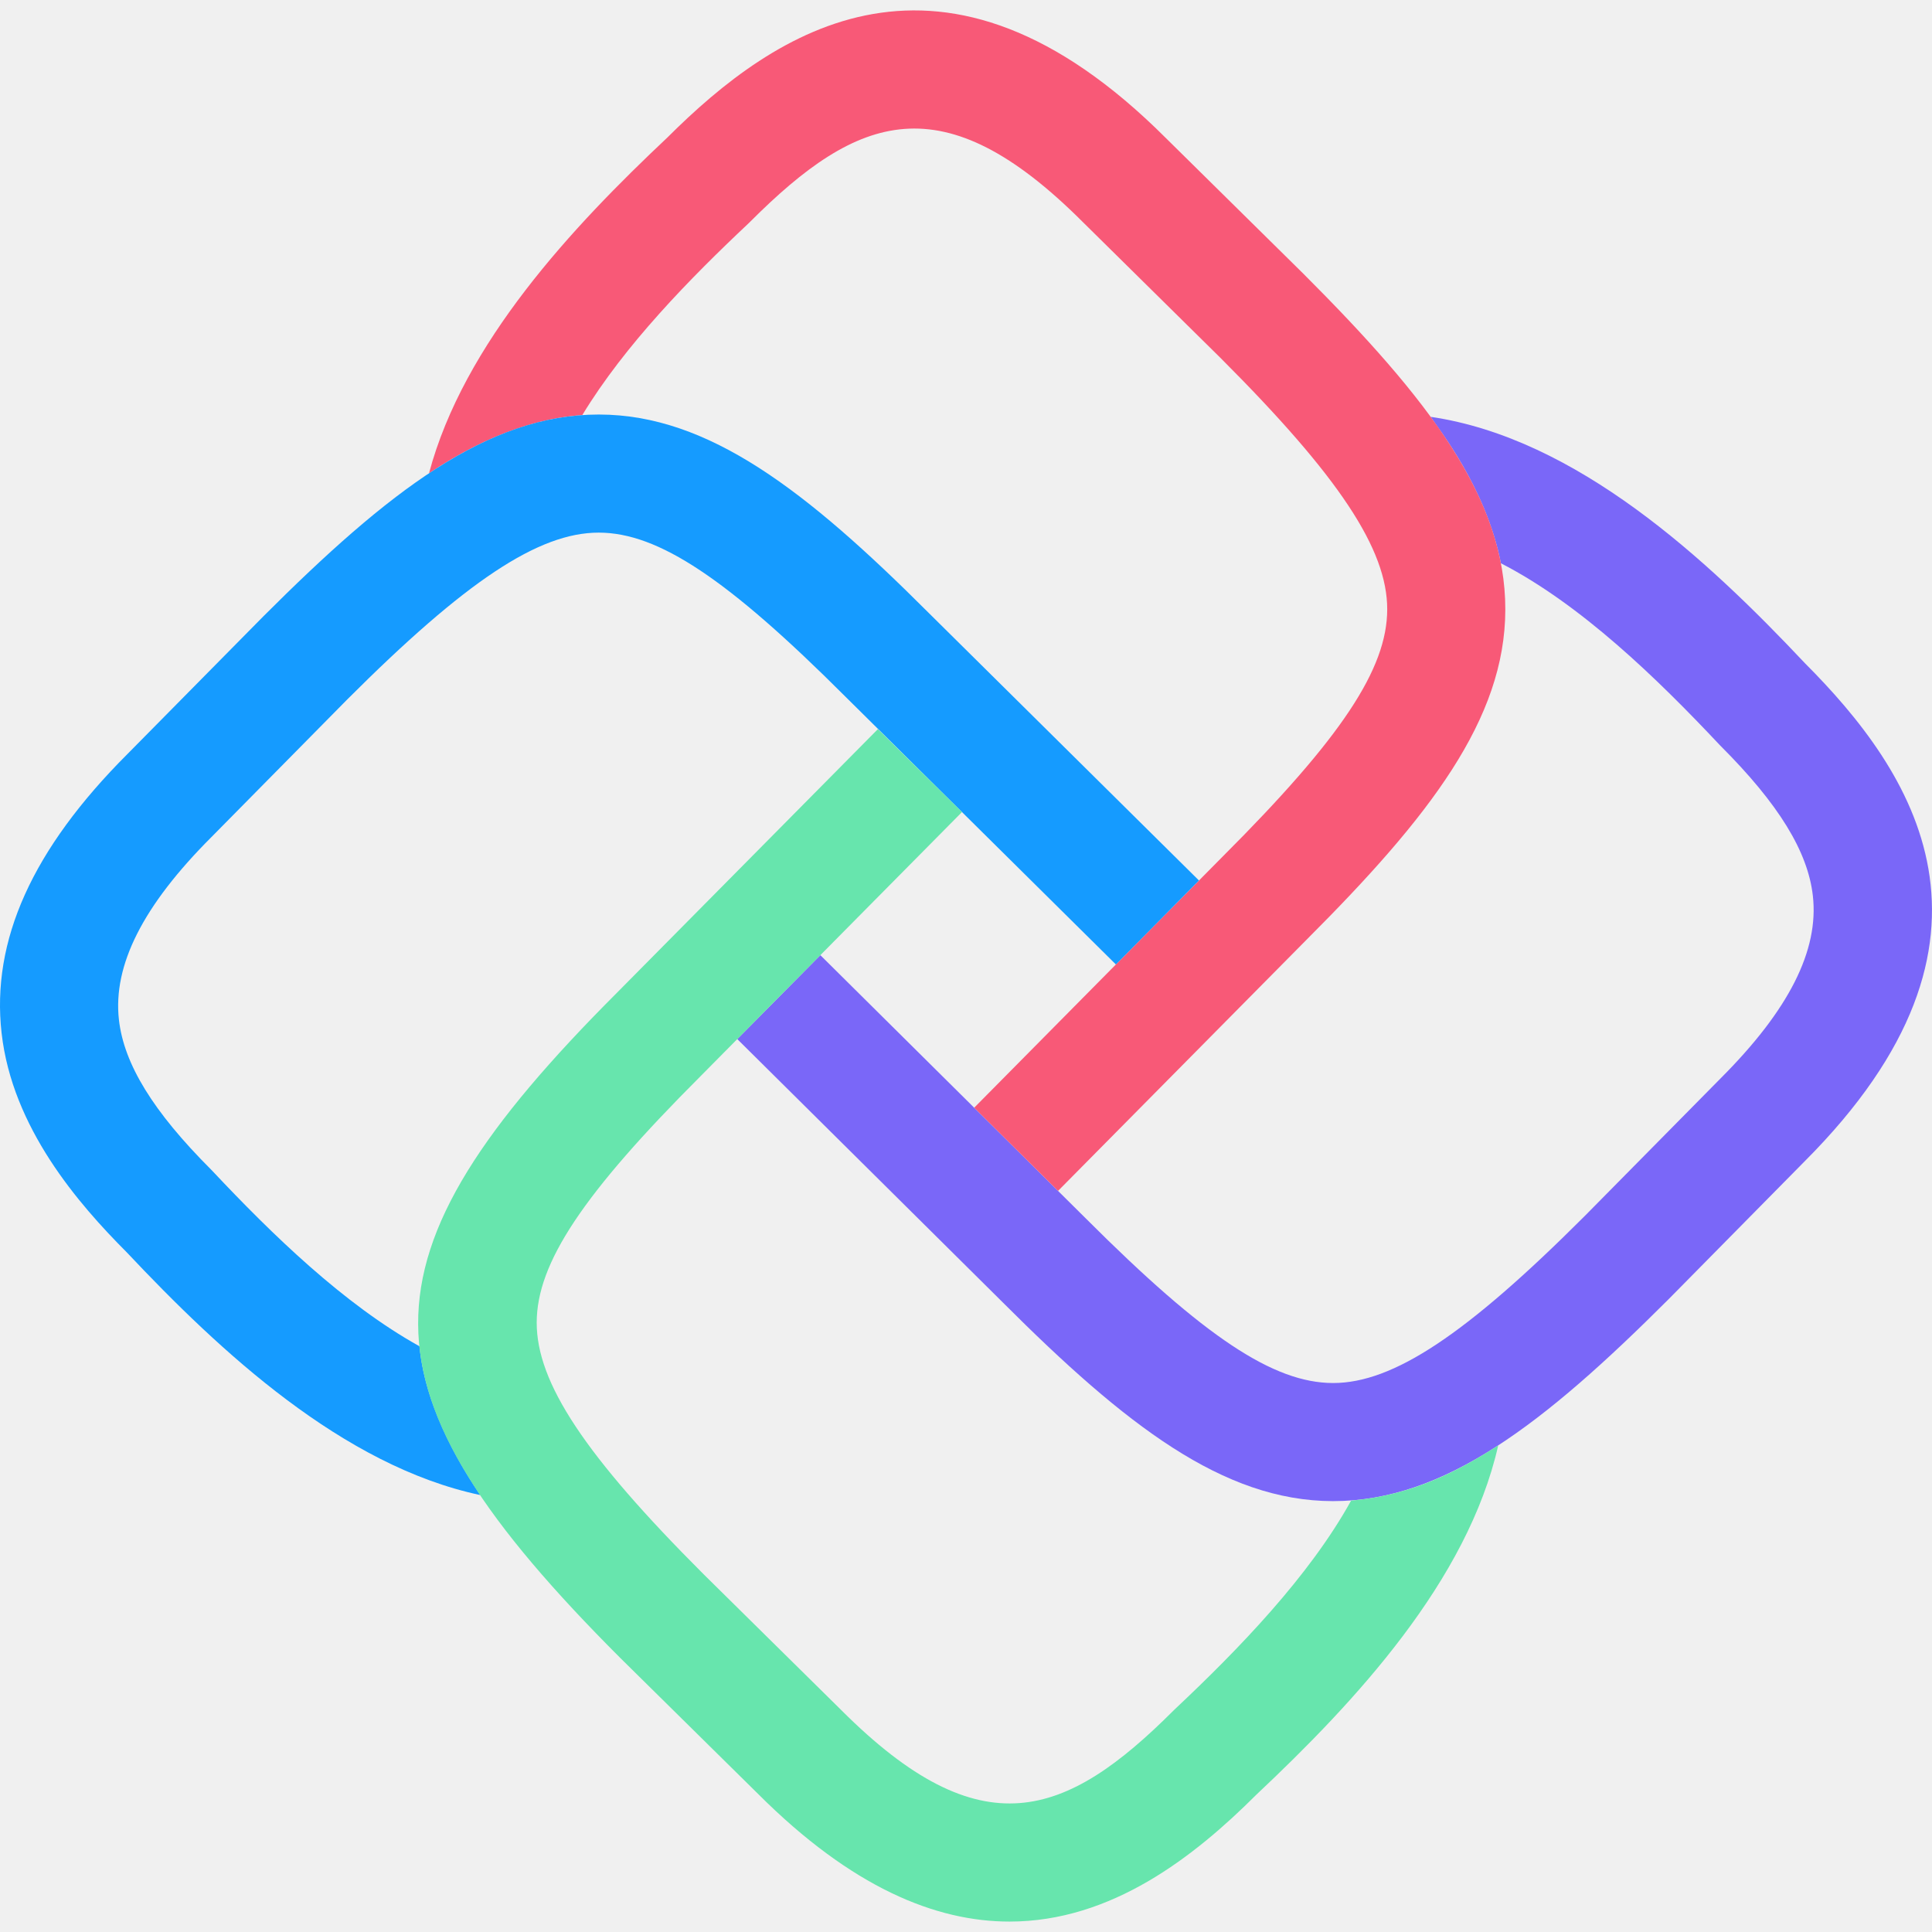
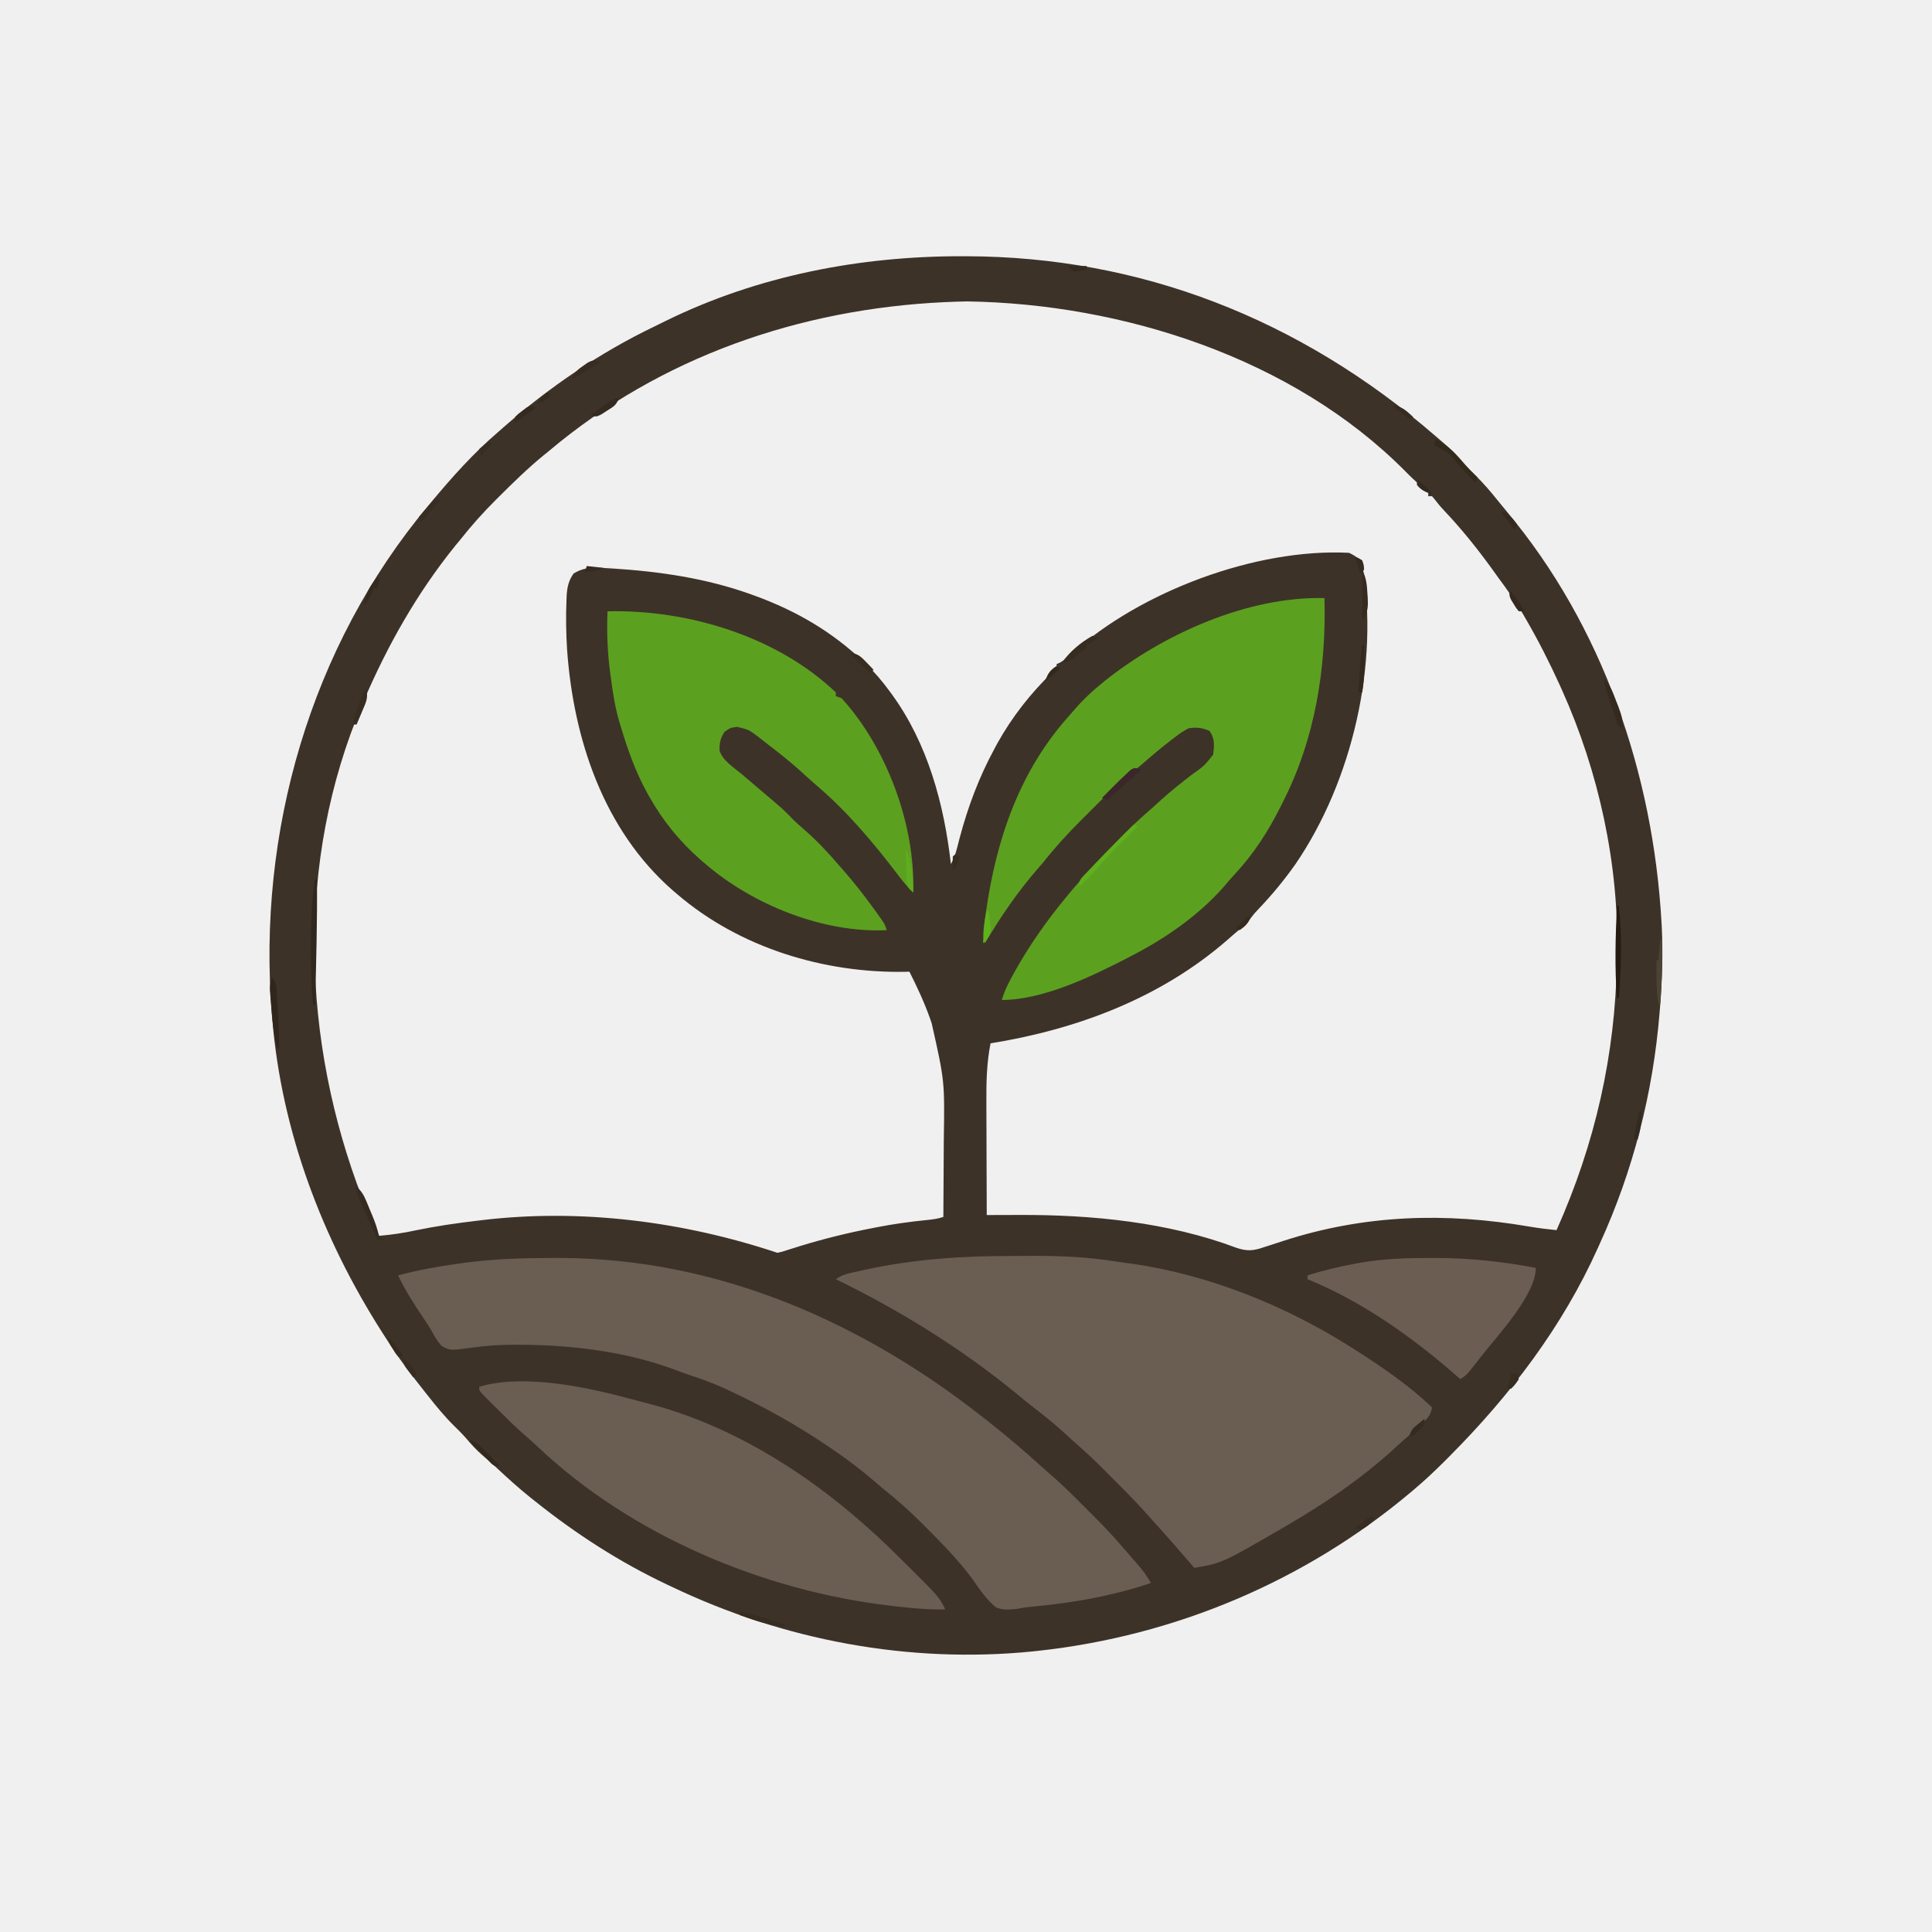
- <svg xmlns="http://www.w3.org/2000/svg" xmlns:xlink="http://www.w3.org/1999/xlink" width="450" height="450" viewBox="0 0 50.37 49.827" version="1.1" id="svg151">
-   <defs id="defs105">
-     <path id="aj28a0fd1a" d="M 1.738,0.156 3.927,2.323 2.347,3.919 0.101,1.81 Z" />
-     <path id="fdje57jgic" d="M 2.201,0.066 3.855,1.703 1.69,3.894 0.093,2.311 Z" />
-     <path id="6bg72xwlze" d="M 2.398,0.044 3.994,1.624 1.886,3.869 0.232,2.232 Z" />
-     <path id="eaqjnja8wg" d="M 1.736,0.023 3.981,2.132 2.344,3.786 0.156,1.619 Z" />
-   </defs>
+ <svg xmlns="http://www.w3.org/2000/svg" width="450" height="450" viewBox="0 0 1024 1024" version="1.1" id="svg151">
  <g fill="none" fill-rule="evenodd" id="g149" transform="translate(-2.9304427e-4,-1.6465461e-4)">
-     <g id="g147">
-       <g id="g145">
-         <path fill="#7a67f8" d="M 34.758,38.865 H 34.746 C 31.892,38.86 29.342,36.882 26.152,33.692 l -6.93,-6.873 2.166,-2.188 6.937,6.88 c 3.075,3.074 4.876,4.272 6.427,4.275 h 0.005 c 1.567,0 3.467,-1.262 6.558,-4.353 l 3.541,-3.587 c 1.784,-1.784 2.57,-3.34 2.408,-4.762 -0.13,-1.156 -0.894,-2.397 -2.401,-3.904 L 44.83,19.146 C 43.202,17.414 41.211,15.483 39.131,14.414 38.745,12.437 37.48,10.881 37.3,10.596 c 3.803,0.559 7.197,3.703 9.758,6.424 2.788,2.794 5.803,7.176 -0.018,12.996 l -3.54,3.588 c -3.251,3.25 -5.844,5.261 -8.742,5.261" id="path107" />
-         <path fill="#f85977" d="m 25.399,28.608 6.492,-6.562 c 3.076,-3.076 4.274,-4.877 4.276,-6.428 0.004,-1.567 -1.257,-3.469 -4.352,-6.563 L 28.228,5.515 C 24.58,1.867 22.369,2.699 19.561,5.507 L 19.528,5.54 c -1.54,1.448 -3.237,3.182 -4.346,5.01 -1.031,0.073 -2.361,0.424 -3.997,1.518 0.906,-3.397 3.737,-6.422 6.216,-8.755 2.794,-2.789 7.177,-5.804 12.997,0.017 l 3.588,3.54 c 3.255,3.256 5.266,5.851 5.26,8.754 -0.005,2.854 -1.982,5.404 -5.172,8.594 l -6.489,6.559 z" id="path109" />
-         <path fill="#159bff" d="M 12.522,38.707 C 8.939,37.946 5.746,34.972 3.308,32.382 2.035,31.106 0.321,29.13 0.042,26.663 c -0.274,-2.414 0.8,-4.795 3.283,-7.278 l 3.542,-3.588 c 3.25,-3.25 5.843,-5.261 8.74,-5.261 h 0.013 c 2.854,0.005 5.404,1.983 8.593,5.172 l 7.046,6.976 -2.165,2.19 -7.053,-6.983 c -3.076,-3.076 -4.876,-4.273 -6.427,-4.276 h -0.006 c -1.566,0 -3.466,1.261 -6.557,4.352 L 5.51,21.555 c -1.784,1.784 -2.57,3.34 -2.409,4.762 0.131,1.156 0.894,2.396 2.402,3.904 l 0.033,0.034 c 1.55,1.649 3.43,3.479 5.401,4.573 0.168,1.739 1.2,3.297 1.585,3.88" id="path111" />
-         <path fill="#67e5ad" d="m 26.32,49.827 c -1.925,0 -4.114,-0.886 -6.557,-3.33 l -3.588,-3.54 C 9.167,35.949 9.151,32.546 16.086,25.61 l 6.802,-6.872 2.193,2.162 -6.812,6.882 c -3.076,3.076 -4.273,4.877 -4.276,6.427 -0.003,1.568 1.258,3.47 4.352,6.563 l 3.588,3.541 c 3.646,3.647 5.858,2.816 8.666,0.008 l 0.034,-0.033 c 1.654,-1.555 3.5,-3.46 4.593,-5.437 1.661,-0.14 2.9,-0.841 3.835,-1.438 -0.8,3.537 -3.738,6.69 -6.302,9.102 -1.62,1.618 -3.777,3.312 -6.439,3.312" id="path113" />
-         <g transform="translate(21.154,18.577)" id="g120">
-           <mask id="8jptpqrneb" fill="#ffffff">
-             <use xlink:href="#aj28a0fd1a" id="use115" />
-           </mask>
-           <path d="M 0.101,1.81 1.738,0.156 3.927,2.323 2.347,3.919 Z" mask="url(#8jptpqrneb)" id="path118" />
-         </g>
-         <g transform="translate(27.404,20.981)" id="g127">
-           <mask id="b2iljpfwbd" fill="#ffffff">
-             <use xlink:href="#fdje57jgic" id="use122" />
-           </mask>
-           <path d="M 2.201,0.066 3.855,1.703 1.69,3.894 0.093,2.311 Z" mask="url(#b2iljpfwbd)" id="path125" />
-         </g>
-         <g transform="translate(18.99,24.587)" id="g134">
-           <mask id="gj70tyfpnf" fill="#ffffff">
-             <use xlink:href="#6bg72xwlze" id="use129" />
-           </mask>
-           <path d="M 1.886,3.869 0.232,2.232 2.398,0.044 3.994,1.624 Z" mask="url(#gj70tyfpnf)" id="path132" />
-         </g>
-         <g transform="translate(25.24,26.99)" id="g141">
-           <mask id="z7vhvduckh" fill="#ffffff">
-             <use xlink:href="#eaqjnja8wg" id="use136" />
-           </mask>
-           <path d="M 3.981,2.132 2.344,3.786 0.156,1.619 1.736,0.023 Z" mask="url(#z7vhvduckh)" id="path139" />
-         </g>
-       </g>
-     </g>
+     <path d="M0 0 C1.284 0.002 1.284 0.002 2.594 0.004 C93.823 0.26 178.657 32.55 251.359 95.582 C252.629 96.697 253.911 97.798 255.203 98.887 C259.301 102.367 262.876 105.996 266.348 110.098 C268.325 112.344 270.417 114.414 272.562 116.5 C276.607 120.503 280.227 124.716 283.773 129.164 C285.422 131.229 287.083 133.259 288.789 135.273 C339.723 196.133 366.335 274.346 370.812 352.875 C370.853 353.549 370.893 354.224 370.934 354.918 C371.665 369.484 371.178 383.977 370 398.5 C369.935 399.317 369.869 400.135 369.802 400.977 C366.354 443.28 355.834 484.563 338.188 523.188 C337.832 523.98 337.477 524.773 337.111 525.59 C318.387 567.302 290.629 603.741 258.5 636 C257.609 636.896 256.717 637.792 255.799 638.716 C250.756 643.746 245.629 648.592 240.188 653.188 C239.594 653.693 239.001 654.198 238.39 654.719 C182.322 702.084 113.008 731.315 40.188 739.188 C38.862 739.332 38.862 739.332 37.509 739.48 C-28.069 746.051 -94.475 733.568 -153.812 705.188 C-154.692 704.773 -155.572 704.358 -156.479 703.931 C-181.27 692.198 -204.391 677.291 -225.812 660.188 C-226.73 659.463 -227.648 658.739 -228.594 657.992 C-234.922 652.918 -240.881 647.513 -246.801 641.977 C-249.209 639.73 -251.674 637.567 -254.188 635.438 C-257.441 632.625 -260.197 629.556 -262.973 626.277 C-264.95 624.031 -267.042 621.961 -269.188 619.875 C-274.144 614.96 -278.498 609.665 -282.812 604.188 C-283.351 603.509 -283.89 602.831 -284.444 602.133 C-291.643 593.06 -298.624 583.987 -304.812 574.188 C-305.596 572.969 -306.38 571.75 -307.164 570.531 C-339.074 520.585 -360.668 463.562 -365.5 404.25 C-365.563 403.495 -365.626 402.74 -365.691 401.962 C-373.595 305.625 -345.255 206.692 -282.812 132.188 C-282.397 131.689 -281.982 131.19 -281.555 130.677 C-270.485 117.417 -258.968 104.418 -245.812 93.188 C-244.77 92.272 -243.728 91.355 -242.688 90.438 C-218.547 69.279 -191.756 51.053 -162.8 37.146 C-160.841 36.201 -158.893 35.235 -156.945 34.266 C-108.272 10.341 -54.003 -0.083 0 0 Z M-9.093 24.328 C-85.825 27.908 -159.682 53.319 -218.812 103.188 C-220.272 104.369 -220.272 104.369 -221.762 105.574 C-230.002 112.328 -237.58 119.74 -245.125 127.25 C-245.893 128.01 -245.893 128.01 -246.676 128.785 C-253.526 135.581 -259.819 142.609 -265.812 150.188 C-266.718 151.287 -267.625 152.385 -268.535 153.48 C-288.546 178.236 -304.289 205.998 -316.812 235.188 C-317.15 235.969 -317.487 236.75 -317.834 237.555 C-353.213 320.615 -349.923 416.03 -317.812 499.188 C-315.074 505.978 -312.101 512.645 -308.812 519.188 C-302.27 518.651 -295.973 517.705 -289.562 516.312 C-278.706 514.062 -267.821 512.481 -256.812 511.188 C-255.949 511.082 -255.086 510.976 -254.197 510.867 C-201.87 504.637 -147.66 511.572 -97.812 528.188 C-95.256 527.662 -95.256 527.662 -92.422 526.711 C-91.331 526.372 -90.24 526.033 -89.117 525.684 C-87.944 525.314 -86.771 524.944 -85.562 524.562 C-73.087 520.745 -60.615 517.675 -47.812 515.188 C-46.65 514.958 -46.65 514.958 -45.463 514.724 C-36.552 512.983 -27.646 511.723 -18.61 510.833 C-15.516 510.524 -12.774 510.175 -9.812 509.188 C-9.742 499.998 -9.689 490.808 -9.657 481.618 C-9.642 477.348 -9.621 473.079 -9.586 468.81 C-9.095 437.222 -9.095 437.222 -16 406.562 C-16.295 405.706 -16.589 404.849 -16.893 403.966 C-19.919 395.419 -23.732 387.274 -27.812 379.188 C-28.412 379.211 -29.011 379.234 -29.629 379.258 C-72.939 380.12 -117.648 366.583 -150.812 338.188 C-152.06 337.124 -152.06 337.124 -153.332 336.039 C-189.967 303.962 -205.866 255.874 -209.25 208.477 C-209.785 199.708 -209.944 190.965 -209.562 182.188 C-209.536 181.464 -209.51 180.74 -209.483 179.995 C-209.207 175.408 -208.47 171.966 -205.812 168.188 C-200.096 164.646 -195.001 164.883 -188.438 165.312 C-187.437 165.369 -186.436 165.425 -185.404 165.483 C-160.425 167.042 -135.442 170.673 -111.812 179.188 C-110.659 179.603 -110.659 179.603 -109.483 180.026 C-87.574 188.06 -68.759 199.025 -51.812 215.188 C-51.272 215.703 -50.731 216.218 -50.174 216.748 C-45.964 220.846 -42.301 225.152 -38.812 229.875 C-38.293 230.578 -37.773 231.281 -37.237 232.005 C-18.122 258.183 -9.431 290.338 -5.812 322.188 C-4.307 319.381 -3.328 316.737 -2.551 313.652 C-2.323 312.77 -2.095 311.888 -1.86 310.979 C-1.496 309.566 -1.496 309.566 -1.125 308.125 C3.269 291.632 9.064 276.205 17.188 261.188 C17.741 260.154 18.294 259.12 18.863 258.055 C26.62 244.169 36.514 231.521 47.977 220.508 C50.417 218.48 50.417 218.48 50.188 216.188 C50.768 215.93 51.348 215.672 51.945 215.406 C54.378 214.084 56.056 212.592 58.062 210.688 C94.674 177.654 155.77 154.688 205.188 157.188 C208.726 158.839 209.998 159.904 212.188 163.188 C221.376 215.899 206.925 278.235 176.753 322.282 C170.901 330.576 164.553 338.282 157.562 345.637 C155.167 348.143 155.167 348.143 153.094 350.82 C150.188 354.428 146.714 357.205 143.188 360.188 C141.975 361.266 141.975 361.266 140.738 362.367 C105.25 393.249 61.096 409.744 15.188 417.188 C13.128 427.708 12.924 437.843 12.992 448.52 C12.996 450.25 12.999 451.98 13.001 453.71 C13.008 458.219 13.028 462.729 13.05 467.238 C13.071 471.857 13.08 476.476 13.09 481.096 C13.111 490.126 13.145 499.157 13.188 508.188 C14.078 508.184 14.969 508.18 15.887 508.177 C19.27 508.165 22.653 508.156 26.035 508.15 C27.485 508.146 28.934 508.142 30.384 508.136 C68.73 507.98 109.354 511.926 145.547 525.559 C151.154 527.466 154.687 527.151 160.188 525.188 C160.986 524.938 161.785 524.688 162.607 524.431 C165.228 523.609 167.832 522.743 170.438 521.875 C213.473 507.942 256.299 506.678 300.684 514.285 C305.508 515.106 310.319 515.699 315.188 516.188 C335.648 470.345 346.356 423.323 347.188 373.188 C347.227 371.806 347.267 370.424 347.309 369.043 C348.149 321.808 337.509 273.179 318.188 230.188 C317.746 229.204 317.304 228.22 316.849 227.206 C311.423 215.263 305.521 203.66 298.938 192.312 C298.384 191.357 297.83 190.401 297.259 189.417 C293.283 182.707 288.84 176.441 284.188 170.188 C282.914 168.418 281.643 166.648 280.375 164.875 C272.728 154.395 264.741 144.448 255.816 135.027 C253.188 132.188 253.188 132.188 250.965 129.316 C250.085 128.263 250.085 128.263 249.188 127.188 C248.528 127.188 247.868 127.188 247.188 127.188 C247.188 126.528 247.188 125.868 247.188 125.188 C245.704 123.687 245.704 123.687 243.75 122.125 C240.631 119.482 237.722 116.747 234.875 113.812 C175.448 53.984 85.381 25.202 2.75 23.938 C-1.203 24.001 -5.143 24.159 -9.093 24.328 Z " fill="#3D3228" transform="translate(509.8125,135.8125)" />
+     <path d="M0 0 C3.898 0.003 7.796 -0.02 11.694 -0.046 C26.248 -0.082 40.328 0.676 54.706 2.96 C57.59 3.413 60.481 3.79 63.375 4.167 C104.032 10.103 144.373 26.377 178.969 48.316 C179.583 48.704 180.197 49.092 180.83 49.492 C195.164 58.635 209.722 68.474 221.969 80.316 C221.396 83.957 220.038 85.6 217.406 88.128 C216.681 88.827 215.955 89.526 215.207 90.245 C212.541 92.711 209.834 95.118 207.078 97.484 C204.793 99.469 202.572 101.516 200.344 103.566 C183.758 118.485 165.208 131.095 145.969 142.316 C145.197 142.768 144.426 143.22 143.631 143.686 C110.738 162.815 110.738 162.815 95.969 165.316 C95.135 164.349 94.301 163.382 93.442 162.386 C87.753 155.801 82.059 149.227 76.205 142.788 C74.804 141.239 73.41 139.682 72.027 138.116 C66.255 131.602 60.212 125.404 54.048 119.265 C52.402 117.623 50.76 115.977 49.119 114.329 C44.094 109.301 39.04 104.355 33.63 99.736 C31.305 97.748 29.082 95.652 26.844 93.566 C21.561 88.744 16.021 84.34 10.367 79.964 C7.393 77.66 4.487 75.284 1.594 72.878 C-27.685 48.869 -60.039 28.895 -94.031 12.316 C-91.271 10.476 -89.791 9.86 -86.664 9.132 C-85.789 8.928 -84.915 8.724 -84.013 8.514 C-83.07 8.304 -82.128 8.094 -81.156 7.878 C-80.174 7.659 -79.193 7.439 -78.181 7.213 C-52.4 1.608 -26.328 -0.045 0 0 Z " fill="#6A5D52" transform="translate(537.031,665.6843)" />
+     <path d="M0 0 C0.942 -0.001 1.883 -0.001 2.853 -0.002 C86.412 0.092 163.429 33.88 228.25 85.25 C229.093 85.911 229.936 86.573 230.805 87.254 C240.391 94.834 249.709 102.749 258.738 110.984 C260.105 112.217 261.478 113.443 262.88 114.635 C268.93 119.8 274.54 125.388 280.15 131.02 C281.809 132.684 283.474 134.343 285.139 136.002 C290.719 141.579 296.153 147.223 301.25 153.25 C302.316 154.474 303.384 155.697 304.453 156.918 C305.469 158.091 306.485 159.264 307.5 160.438 C308.016 161.027 308.531 161.617 309.062 162.225 C311.817 165.416 314.208 168.536 316.25 172.25 C309.271 174.7 302.268 176.586 295.062 178.25 C293.931 178.511 292.8 178.773 291.635 179.042 C278.395 182.01 265.071 183.717 251.576 184.99 C249.533 185.218 247.506 185.572 245.484 185.945 C241.495 186.437 238.016 186.739 234.25 185.25 C229.166 181.267 225.552 175.704 221.85 170.48 C219.643 167.404 217.275 164.499 214.812 161.625 C214.354 161.087 213.896 160.549 213.423 159.995 C208.109 153.893 202.391 148.172 196.688 142.438 C196.204 141.949 195.721 141.461 195.223 140.957 C188.578 134.256 181.622 128.141 174.25 122.25 C173.102 121.279 171.959 120.303 170.824 119.316 C163.29 112.781 155.502 106.849 147.25 101.25 C146.519 100.752 145.789 100.255 145.036 99.742 C128.318 88.432 110.942 78.727 92.625 70.25 C91.187 69.583 91.187 69.583 89.72 68.902 C83.916 66.275 78.075 64.1 72.011 62.153 C69.695 61.395 67.436 60.574 65.168 59.684 C38.996 49.707 9.759 46.111 -18.062 46 C-18.726 45.996 -19.39 45.993 -20.073 45.989 C-28.057 45.964 -35.756 46.411 -43.657 47.534 C-55.189 49.103 -55.189 49.103 -59.703 46.637 C-61.722 44.302 -63.217 42.008 -64.639 39.274 C-65.964 36.861 -67.468 34.619 -69.012 32.34 C-74.068 24.847 -78.858 17.421 -82.75 9.25 C-72.334 6.416 -61.878 4.547 -51.188 3.062 C-50.006 2.896 -48.825 2.729 -47.609 2.558 C-31.759 0.434 -15.967 0.01 0 0 Z " fill="#6A5D52" transform="translate(293.75,666.75)" />
+     <path d="M0 0 C0.983 37.284 -4.948 74.531 -22 108 C-22.338 108.68 -22.675 109.36 -23.023 110.061 C-29.762 123.617 -37.575 135.683 -47.93 146.777 C-49.796 148.781 -51.556 150.838 -53.312 152.938 C-67.046 168.543 -84.596 180.564 -103 190 C-103.776 190.403 -104.553 190.806 -105.353 191.222 C-124.096 200.858 -149.467 213 -171 213 C-169.466 207.691 -167.072 203.158 -164.375 198.375 C-163.926 197.576 -163.477 196.777 -163.015 195.954 C-148.213 169.867 -128.319 147.29 -107.25 126.125 C-106.553 125.423 -105.856 124.722 -105.138 123.999 C-101.145 120.018 -97.048 116.219 -92.777 112.537 C-90.6 110.654 -88.49 108.703 -86.375 106.75 C-81.197 102.068 -75.733 97.806 -70.227 93.523 C-63.782 88.972 -63.782 88.972 -59 83 C-58.415 78.204 -57.997 74.317 -61 70.375 C-64.74 68.661 -67.979 68.399 -72 69 C-74.548 70.355 -76.466 71.559 -78.688 73.312 C-79.283 73.76 -79.879 74.208 -80.493 74.67 C-86.233 79.038 -91.72 83.711 -97.158 88.445 C-98.521 89.596 -99.909 90.717 -101.311 91.82 C-109.12 98.006 -116.137 104.831 -123.153 111.892 C-125.122 113.872 -127.101 115.841 -129.082 117.809 C-136.185 124.904 -142.78 132.112 -149 140 C-149.946 141.114 -150.899 142.222 -151.863 143.32 C-162.586 155.6 -171.709 168.979 -180 183 C-181.505 178.486 -180.503 174.41 -179.875 169.75 C-179.737 168.727 -179.6 167.703 -179.458 166.649 C-173.975 127.78 -161.618 91.456 -135 62 C-134.279 61.16 -133.559 60.319 -132.816 59.453 C-128.552 54.498 -124.072 50.121 -119 46 C-118.089 45.251 -117.177 44.502 -116.238 43.73 C-85.097 18.919 -40.516 -0.997 0 0 Z " fill="#5CA020" transform="translate(702,317)" />
+     <path d="M0 0 C42.62 -1.003 89.782 13.244 121 43 C121 43.66 121 44.32 121 45 C122.485 45.495 122.485 45.495 124 46 C147.918 72.107 163.299 113.505 162 149 C158.765 145.927 156.114 142.629 153.438 139.062 C140.901 122.586 126.966 106.089 111.188 92.625 C108.198 90.053 105.278 87.42 102.375 84.75 C96.692 79.627 90.734 74.902 84.651 70.266 C83.143 69.109 81.652 67.929 80.164 66.746 C74.944 62.765 74.944 62.765 68.688 61.25 C64.944 61.778 64.944 61.778 62 63.938 C59.686 67.481 59.409 69.588 59.336 73.719 C60.914 79.139 67.207 82.98 71.438 86.562 C72.042 87.078 72.646 87.593 73.268 88.124 C75.809 90.291 78.354 92.453 80.902 94.611 C93.36 105.165 93.36 105.165 98.434 110.43 C100.195 112.195 102.046 113.812 103.938 115.438 C110.876 121.438 117.052 128.031 123 135 C123.801 135.911 124.601 136.823 125.426 137.762 C130.991 144.149 136.153 150.764 141.125 157.625 C141.694 158.407 142.262 159.19 142.848 159.996 C146.872 165.616 146.872 165.616 148 169 C114.515 170.647 77.16 155.63 52 134 C51.058 133.19 50.115 132.381 49.145 131.547 C38.066 121.816 29.219 110.892 22 98 C21.668 97.408 21.335 96.815 20.993 96.205 C14.799 84.997 10.662 73.245 7 61 C6.74 60.15 6.48 59.3 6.212 58.424 C4.018 50.896 2.832 43.329 1.812 35.562 C1.638 34.255 1.464 32.947 1.284 31.599 C-0.069 21.024 -0.451 10.643 0 0 Z " fill="#5CA020" transform="translate(322,324)" />
+     <path d="M0 0 C2.346 0.64 4.698 1.247 7.056 1.842 C49.055 12.868 88.414 37.066 120.673 65.729 C121.394 66.365 122.116 67 122.86 67.655 C129.017 73.126 134.938 78.808 140.76 84.63 C142.232 86.101 143.713 87.564 145.194 89.026 C160.36 104.103 160.36 104.103 163.673 110.729 C154.788 110.956 146.108 110.114 137.298 109.104 C136.533 109.017 135.767 108.93 134.979 108.84 C67.492 101.036 -2.752 71.568 -52.483 24.397 C-54.626 22.387 -56.788 20.461 -59.015 18.549 C-64.171 14.061 -68.993 9.247 -73.827 4.417 C-74.745 3.511 -75.663 2.605 -76.608 1.672 C-77.475 0.808 -78.341 -0.056 -79.233 -0.947 C-80.02 -1.73 -80.807 -2.513 -81.618 -3.319 C-83.327 -5.271 -83.327 -5.271 -83.327 -7.271 C-58.609 -14.543 -24.202 -6.603 0 0 Z " fill="#6A5D52" transform="translate(337.3271,742.271)" />
+     <path d="M0 0 C0.784 -0.002 1.568 -0.003 2.376 -0.005 C20.487 -0.007 38.076 1.872 55.875 5.25 C55.875 19.715 35.489 41.202 26.875 52.25 C26.14 53.201 25.405 54.153 24.648 55.133 C19.288 61.975 19.288 61.975 15.875 64.25 C15.05 63.523 14.225 62.796 13.375 62.047 C-9.864 41.737 -36.408 22.932 -65.125 11.25 C-65.125 10.59 -65.125 9.93 -65.125 9.25 C-56.838 6.591 -48.552 4.632 -40 3.062 C-39.107 2.896 -38.214 2.729 -37.294 2.558 C-24.914 0.358 -12.542 0.014 0 0 Z " fill="#6B5D52" transform="translate(758.125,666.75)" />
+     <path d="M0 0 C0.33 0 0.66 0 1 0 C1.225 22.34 0.558 44.669 0 67 C-0.33 67 -0.66 67 -1 67 C-1.978 56.756 -2.197 46.595 -2.188 36.312 C-2.188 35.522 -2.189 34.731 -2.19 33.916 C-2.189 22.505 -1.848 11.285 0 0 Z " fill="#32271C" transform="translate(167,466)" />
+     <path d="M0 0 C0.33 0 0.66 0 1 0 C1.793 7.437 2.161 14.773 2.125 22.25 C2.123 23.242 2.121 24.234 2.119 25.256 C2.073 33.204 1.7 41.083 1 49 C0.67 49 0.34 49 0 49 C-1.24 32.613 -0.753 16.405 0 0 Z " fill="#271A11" transform="translate(857,480)" />
+     <path d="M0 0 C0.66 0.33 1.32 0.66 2 1 C1.552 1.443 1.104 1.886 0.642 2.342 C-1.429 4.392 -3.496 6.446 -5.562 8.5 C-6.267 9.196 -6.971 9.892 -7.697 10.609 C-11.791 14.684 -15.689 18.856 -19.457 23.232 C-21.363 25.415 -23.371 27.47 -25.438 29.5 C-26.117 30.17 -26.796 30.841 -27.496 31.531 C-27.992 32.016 -28.489 32.501 -29 33 C-29 29.464 -28.555 29.158 -26.211 26.699 C-25.605 26.058 -24.999 25.417 -24.375 24.756 C-23.715 24.073 -23.055 23.391 -22.375 22.688 C-21.707 21.986 -21.038 21.284 -20.349 20.561 C-13.682 13.592 -6.867 6.771 0 0 Z " fill="#60B01D" transform="translate(601,437)" />
+     <path d="M0 0 C2.727 2.727 2.391 4.475 2.633 8.293 C2.717 9.563 2.8 10.834 2.887 12.143 C2.966 13.491 3.046 14.839 3.125 16.188 C3.211 17.503 3.298 18.818 3.387 20.174 C3.765 26.129 4.045 32.031 4 38 C3.67 38 3.34 38 3 38 C1.184 30.744 0.376 23.638 -0.188 16.188 C-0.282 15.069 -0.377 13.951 -0.475 12.799 C-0.559 11.724 -0.643 10.65 -0.73 9.543 C-0.807 8.574 -0.883 7.605 -0.962 6.606 C-0.997 4.173 -0.722 2.31 0 0 Z " fill="#32261C" transform="translate(144,518)" />
+     <path d="M0 0 C2.471 2.216 3.731 4.221 5.008 7.273 C5.355 8.098 5.701 8.923 6.059 9.773 C6.411 10.632 6.762 11.49 7.125 12.375 C7.485 13.226 7.844 14.077 8.215 14.953 C9.888 18.975 11.24 22.694 12 27 C12.99 27.33 13.98 27.66 15 28 C13.68 28 12.36 28 11 28 C9.158 23.9 7.328 19.794 5.5 15.688 C4.975 14.52 4.451 13.353 3.91 12.15 C3.414 11.032 2.918 9.914 2.406 8.762 C1.945 7.73 1.485 6.698 1.01 5.635 C0 3 0 3 0 0 Z " fill="#362B20" transform="translate(189,629)" />
+     <path d="M0 0 C3.703 3.336 4.938 7.244 6.688 11.812 C7.008 12.607 7.328 13.402 7.658 14.221 C9.372 18.638 10.411 22.18 10 27 C7.387 24.728 6.785 23.309 6 20 C4.959 16.851 3.896 13.712 2.816 10.576 C1.629 7.073 0.619 3.649 0 0 Z " fill="#352A1F" transform="translate(850,360)" />
+     <path d="M0 0 C0.876 0.336 0.876 0.336 1.77 0.68 C1.308 1.081 0.847 1.481 0.371 1.895 C-5.216 6.764 -10.732 11.71 -16.23 16.68 C-17.22 16.35 -18.21 16.02 -19.23 15.68 C-14.87 11.228 -10.476 6.804 -5.918 2.555 C-5.303 1.975 -4.688 1.395 -4.055 0.797 C-2.23 -0.32 -2.23 -0.32 0 0 Z " fill="#3B262A" transform="translate(603.2305,407.3203)" />
+     <path d="M0 0 C6.481 2.742 10.86 7.83 15.32 13.062 C17.436 15.503 19.682 17.752 22 20 C21.67 20.99 21.34 21.98 21 23 C20.597 22.567 20.194 22.133 19.778 21.687 C17.936 19.707 16.093 17.728 14.25 15.75 C13.299 14.727 13.299 14.727 12.328 13.684 C6.685 6.68 6.685 6.68 -1 3 C-0.67 2.01 -0.34 1.02 0 0 Z " fill="#34291D" transform="translate(761,233)" />
+     <path d="M0 0 C0.33 0 0.66 0 1 0 C1.119 11.384 0.866 22.648 0 34 C-0.33 34 -0.66 34 -1 34 C-2.249 26.349 -2.091 18.726 -2 11 C-1.67 11 -1.34 11 -1 11 C-0.67 7.37 -0.34 3.74 0 0 Z " fill="#4C4335" transform="translate(880,498)" />
+     <path d="M0 0 C2.148 4.297 2.502 7.755 2.75 12.438 C2.805 13.188 2.861 13.939 2.918 14.713 C3.167 18.996 3.024 22.085 1 26 C0.67 26 0.34 26 0 26 C0 17.42 0 8.84 0 0 Z " fill="#372B1E" transform="translate(722,302)" />
+     <path d="M0 0 C8.262 1.594 16.063 4.26 24 7 C24 7.33 24 7.66 24 8 C15.46 7.551 7.985 4.851 0 2 C0 1.34 0 0.68 0 0 Z " fill="#372D21" transform="translate(392,854)" />
+     <path d="M0 0 C0.99 0.33 1.98 0.66 3 1 C-0.75 4 -0.75 4 -3 4 C-3 4.66 -3 5.32 -3 6 C-5.082 7.945 -5.082 7.945 -7.812 10.125 C-9.152 11.212 -9.152 11.212 -10.52 12.32 C-13 14 -13 14 -16 14 C-11.753 8.142 -6.288 3.592 0 0 Z " fill="#362C20" transform="translate(579,337)" />
+     <path d="M0 0 C0.33 0 0.66 0 1 0 C1.027 2.854 1.047 5.708 1.062 8.562 C1.071 9.362 1.079 10.162 1.088 10.986 C1.107 15.772 0.804 20.281 0 25 C-0.66 25 -1.32 25 -2 25 C-1.036 8.292 -1.036 8.292 0 0 Z " fill="#34291D" transform="translate(722,342)" />
+     <path d="M0 0 C1.465 4.504 -0.136 7.58 -1.938 11.75 C-2.228 12.447 -2.519 13.145 -2.818 13.863 C-3.536 15.58 -4.266 17.29 -5 19 C-5.66 19 -6.32 19 -7 19 C-6.315 14.857 -5.021 11.159 -3.5 7.25 C-3.057 6.1 -2.613 4.95 -2.156 3.766 C-1 1 -1 1 0 0 Z " fill="#382D21" transform="translate(194,365)" />
+     <path d="M0 0 C1.951 3.646 2.572 6.823 3.125 10.938 C3.293 12.143 3.46 13.348 3.633 14.59 C3.939 17.436 4.076 20.143 4 23 C1.982 21.339 1.085 20.426 0.568 17.823 C0.541 17.001 0.515 16.179 0.488 15.332 C0.453 14.439 0.417 13.547 0.381 12.627 C0.358 11.698 0.336 10.769 0.312 9.812 C0.278 8.872 0.244 7.932 0.209 6.963 C0.127 4.642 0.057 2.322 0 0 Z " fill="#5EAD1E" transform="translate(480,450)" />
+     <path d="M0 0 C0.66 0.33 1.32 0.66 2 1 C1.299 1.681 0.598 2.361 -0.125 3.062 C-3.279 6.208 -6.139 9.589 -9 13 C-9.33 12.01 -9.66 11.02 -10 10 C-8.712 8.517 -7.42 7.039 -6.125 5.562 C-5.406 4.739 -4.686 3.915 -3.945 3.066 C-2 1 -2 1 0 0 Z " fill="#372D22" transform="translate(232,264)" />
+     <path d="M0 0 C3.598 1.516 5.857 3.65 8.562 6.438 C9.327 7.22 10.091 8.002 10.879 8.809 C11.579 9.532 12.279 10.255 13 11 C13.998 12.002 14.997 13.003 16 14 C13 14 13 14 11.352 12.645 C10.782 12.04 10.212 11.435 9.625 10.812 C9.017 10.176 8.408 9.539 7.781 8.883 C7.193 8.261 6.606 7.64 6 7 C5.045 6.059 4.087 5.121 3.125 4.188 C1 2 1 2 0 0 Z " fill="#33281C" transform="translate(249,763)" />
+     <path d="M0 0 C0.847 0.331 0.847 0.331 1.711 0.668 C-0.037 1.795 -1.788 2.92 -3.539 4.043 C-4.514 4.669 -5.488 5.296 -6.492 5.941 C-8.724 7.319 -10.92 8.551 -13.289 9.668 C-11.844 6.101 -10.092 4.483 -6.914 2.355 C-6.143 1.823 -5.372 1.291 -4.578 0.742 C-2.289 -0.332 -2.289 -0.332 0 0 Z " fill="#372C21" transform="translate(316.2891,191.332)" />
+     <path d="M0 0 C3.875 0.55 5.596 2.276 8.25 5.062 C8.956 5.796 9.663 6.529 10.391 7.285 C10.922 7.851 11.453 8.417 12 9 C11.34 9.66 10.68 10.32 10 11 C8.33 9.357 6.664 7.711 5 6.062 C4.072 5.146 3.144 4.229 2.188 3.285 C0 1 0 1 0 0 Z " fill="#372D21" transform="translate(451,346)" />
+     <path d="M0 0 C0.33 0 0.66 0 1 0 C1.278 1.892 1.521 3.789 1.75 5.688 C1.889 6.743 2.028 7.799 2.172 8.887 C1.957 12.782 0.65 14.232 -2 17 C-1.858 14.916 -1.712 12.833 -1.562 10.75 C-1.481 9.59 -1.4 8.43 -1.316 7.234 C-1.068 4.69 -0.719 2.44 0 0 Z " fill="#5FB31D" transform="translate(523,483)" />
+     <path d="M0 0 C0 3 0 3 -1 6 C-1.66 6 -2.32 6 -3 6 C-3.268 6.742 -3.536 7.485 -3.812 8.25 C-4.942 10.866 -6.209 12.802 -8 15 C-7.581 9.414 -5.352 5.375 -2 1 C-1.34 0.67 -0.68 0.34 0 0 Z " fill="#342A1E" transform="translate(201,306)" />
+     <path d="M0 0 C-1.299 3.898 -2.947 4.572 -6.375 6.75 C-7.352 7.384 -8.329 8.018 -9.336 8.672 C-12 10 -12 10 -15 9 C-12.879 7.494 -10.753 5.995 -8.625 4.5 C-8.022 4.071 -7.418 3.641 -6.797 3.199 C-2.227 0 -2.227 0 0 0 Z " fill="#352A1F" transform="translate(328,211)" />
+     <path d="M0 0 C0.33 0 0.66 0 1 0 C1.226 5.419 0.467 9.775 -1 15 C-1.66 15 -2.32 15 -3 15 C-2.358 9.865 -1.317 5.006 0 0 Z " fill="#352A20" transform="translate(869,589)" />
+     <path d="M0 0 C3.67 3.277 5.693 6.715 8 11 C7.01 11 6.02 11 5 11 C3.613 9.355 3.613 9.355 2.312 7.188 C1.876 6.48 1.439 5.772 0.988 5.043 C0 3 0 3 0 0 Z " fill="#35291E" transform="translate(800,313)" />
+     <path d="M0 0 C0.99 0.33 1.98 0.66 3 1 C-0.54 3.916 -4.163 6.501 -8 9 C-8 8.01 -8 7.02 -8 6 C-6.355 4.359 -6.355 4.359 -4.188 2.75 C-3.48 2.209 -2.772 1.667 -2.043 1.109 C-1.369 0.743 -0.695 0.377 0 0 Z " fill="#352A1F" transform="translate(281,215)" />
+     <path d="M0 0 C0.99 0 1.98 0 3 0 C3.33 0.99 3.66 1.98 4 3 C2.188 5.688 2.188 5.688 0 8 C-0.66 8 -1.32 8 -2 8 C-1.34 5.36 -0.68 2.72 0 0 Z " fill="#372C20" transform="translate(801,728)" />
+     <path d="M0 0 C3.787 1.488 5.774 3.62 8 7 C7.67 7.99 7.34 8.98 7 10 C5.83 8.523 4.664 7.043 3.5 5.562 C2.85 4.739 2.201 3.915 1.531 3.066 C0 1 0 1 0 0 Z " fill="#342A1F" transform="translate(796,271)" />
+     <path d="M0 0 C-1.349 4.046 -3.348 4.955 -7 7 C-7.99 6.67 -8.98 6.34 -10 6 C-8.713 4.994 -7.42 3.996 -6.125 3 C-5.406 2.443 -4.686 1.886 -3.945 1.312 C-2 0 -2 0 0 0 Z " fill="#372C22" transform="translate(728,804)" />
+     <path d="M0 0 C2.97 0.33 5.94 0.66 9 1 C5.009 2.996 3.3 3.195 -1 3 C-0.67 2.01 -0.34 1.02 0 0 Z " fill="#362B1F" transform="translate(311,300)" />
+     <path d="M0 0 C4.379 0.505 6.817 3.178 10 6 C9.01 6.495 9.01 6.495 8 7 C6.664 6.025 5.331 5.045 4 4.062 C3.257 3.517 2.515 2.972 1.75 2.41 C1.173 1.945 0.595 1.479 0 1 C0 0.67 0 0.34 0 0 Z " fill="#362B1F" transform="translate(739,215)" />
+     <path d="M0 0 C0 3 0 3 -1.242 4.605 C-1.781 5.128 -2.32 5.65 -2.875 6.188 C-3.409 6.717 -3.942 7.247 -4.492 7.793 C-6 9 -6 9 -8 9 C-6.901 5.703 -6.054 4.953 -3.438 2.812 C-2.797 2.283 -2.156 1.753 -1.496 1.207 C-0.756 0.61 -0.756 0.61 0 0 Z " fill="#352C21" transform="translate(755,752)" />
+     <path d="M0 0 C2.964 2.808 5.445 5.183 7 9 C6.01 9.495 6.01 9.495 5 10 C4.158 8.902 3.327 7.797 2.5 6.688 C2.036 6.073 1.572 5.458 1.094 4.824 C0 3 0 3 0 0 Z " fill="#372C21" transform="translate(214,720)" />
+     <path d="M0 0 C3.255 3.023 5.618 6.257 8 10 C7.01 10 6.02 10 5 10 C3.613 8.32 3.613 8.32 2.312 6.125 C1.876 5.406 1.439 4.686 0.988 3.945 C0 2 0 2 0 0 Z " fill="#352B1F" transform="translate(206,709)" />
+     <path d="M0 0 C0.66 0.33 1.32 0.66 2 1 C-0.578 3.648 -2.916 5.944 -6 8 C-4.731 4.086 -3.488 2.209 0 0 Z " fill="#32281C" transform="translate(560,353)" />
+     <path d="M0 0 C0.66 0.33 1.32 0.66 2 1 C0.02 3.31 -1.96 5.62 -4 8 C-4.33 6.68 -4.66 5.36 -5 4 C-3.35 2.68 -1.7 1.36 0 0 Z " fill="#372D22" transform="translate(259,234)" />
+     <path d="M0 0 C3.3 0 6.6 0 10 0 C10 0.66 10 1.32 10 2 C6.688 2.688 6.688 2.688 3 3 C2.01 2.01 1.02 1.02 0 0 Z " fill="#342A1E" transform="translate(566,141)" />
+     <path d="M0 0 C1.938 0.688 1.938 0.688 4 2 C4.875 4.5 4.875 4.5 5 7 C4.34 7.66 3.68 8.32 3 9 C2 6 1 3 0 0 Z " fill="#352C1F" transform="translate(718,295)" />
+     <path d="M0 0 C1.149 0.954 2.294 1.914 3.438 2.875 C4.076 3.409 4.714 3.942 5.371 4.492 C7 6 7 6 8 8 C4.677 6.832 2.166 5.851 0 3 C0 2.01 0 1.02 0 0 Z " fill="#35291E" transform="translate(751,254)" />
+     <path d="M0 0 C-1.393 3.367 -2.979 4.986 -6 7 C-6.66 6.67 -7.32 6.34 -8 6 C-7.048 4.994 -6.088 3.995 -5.125 3 C-4.591 2.443 -4.058 1.886 -3.508 1.312 C-2 0 -2 0 0 0 Z " fill="#362B1E" transform="translate(663,486)" />
+     <path d="M0 0 C0.99 0.33 1.98 0.66 3 1 C1.515 4.465 1.515 4.465 0 8 C-0.33 8 -0.66 8 -1 8 C-1.042 5.667 -1.041 3.333 -1 1 C-0.67 0.67 -0.34 0.34 0 0 Z " fill="#362D1F" transform="translate(506,453)" />
+     <path d="M0 0 C0.99 0.33 1.98 0.66 3 1 C2.34 1 1.68 1 1 1 C1 1.66 1 2.32 1 3 C-0.98 3.99 -2.96 4.98 -5 6 C-3.63 2.839 -3.011 2.007 0 0 Z " fill="#362B20" transform="translate(290,208)" />
  </g>
</svg>
